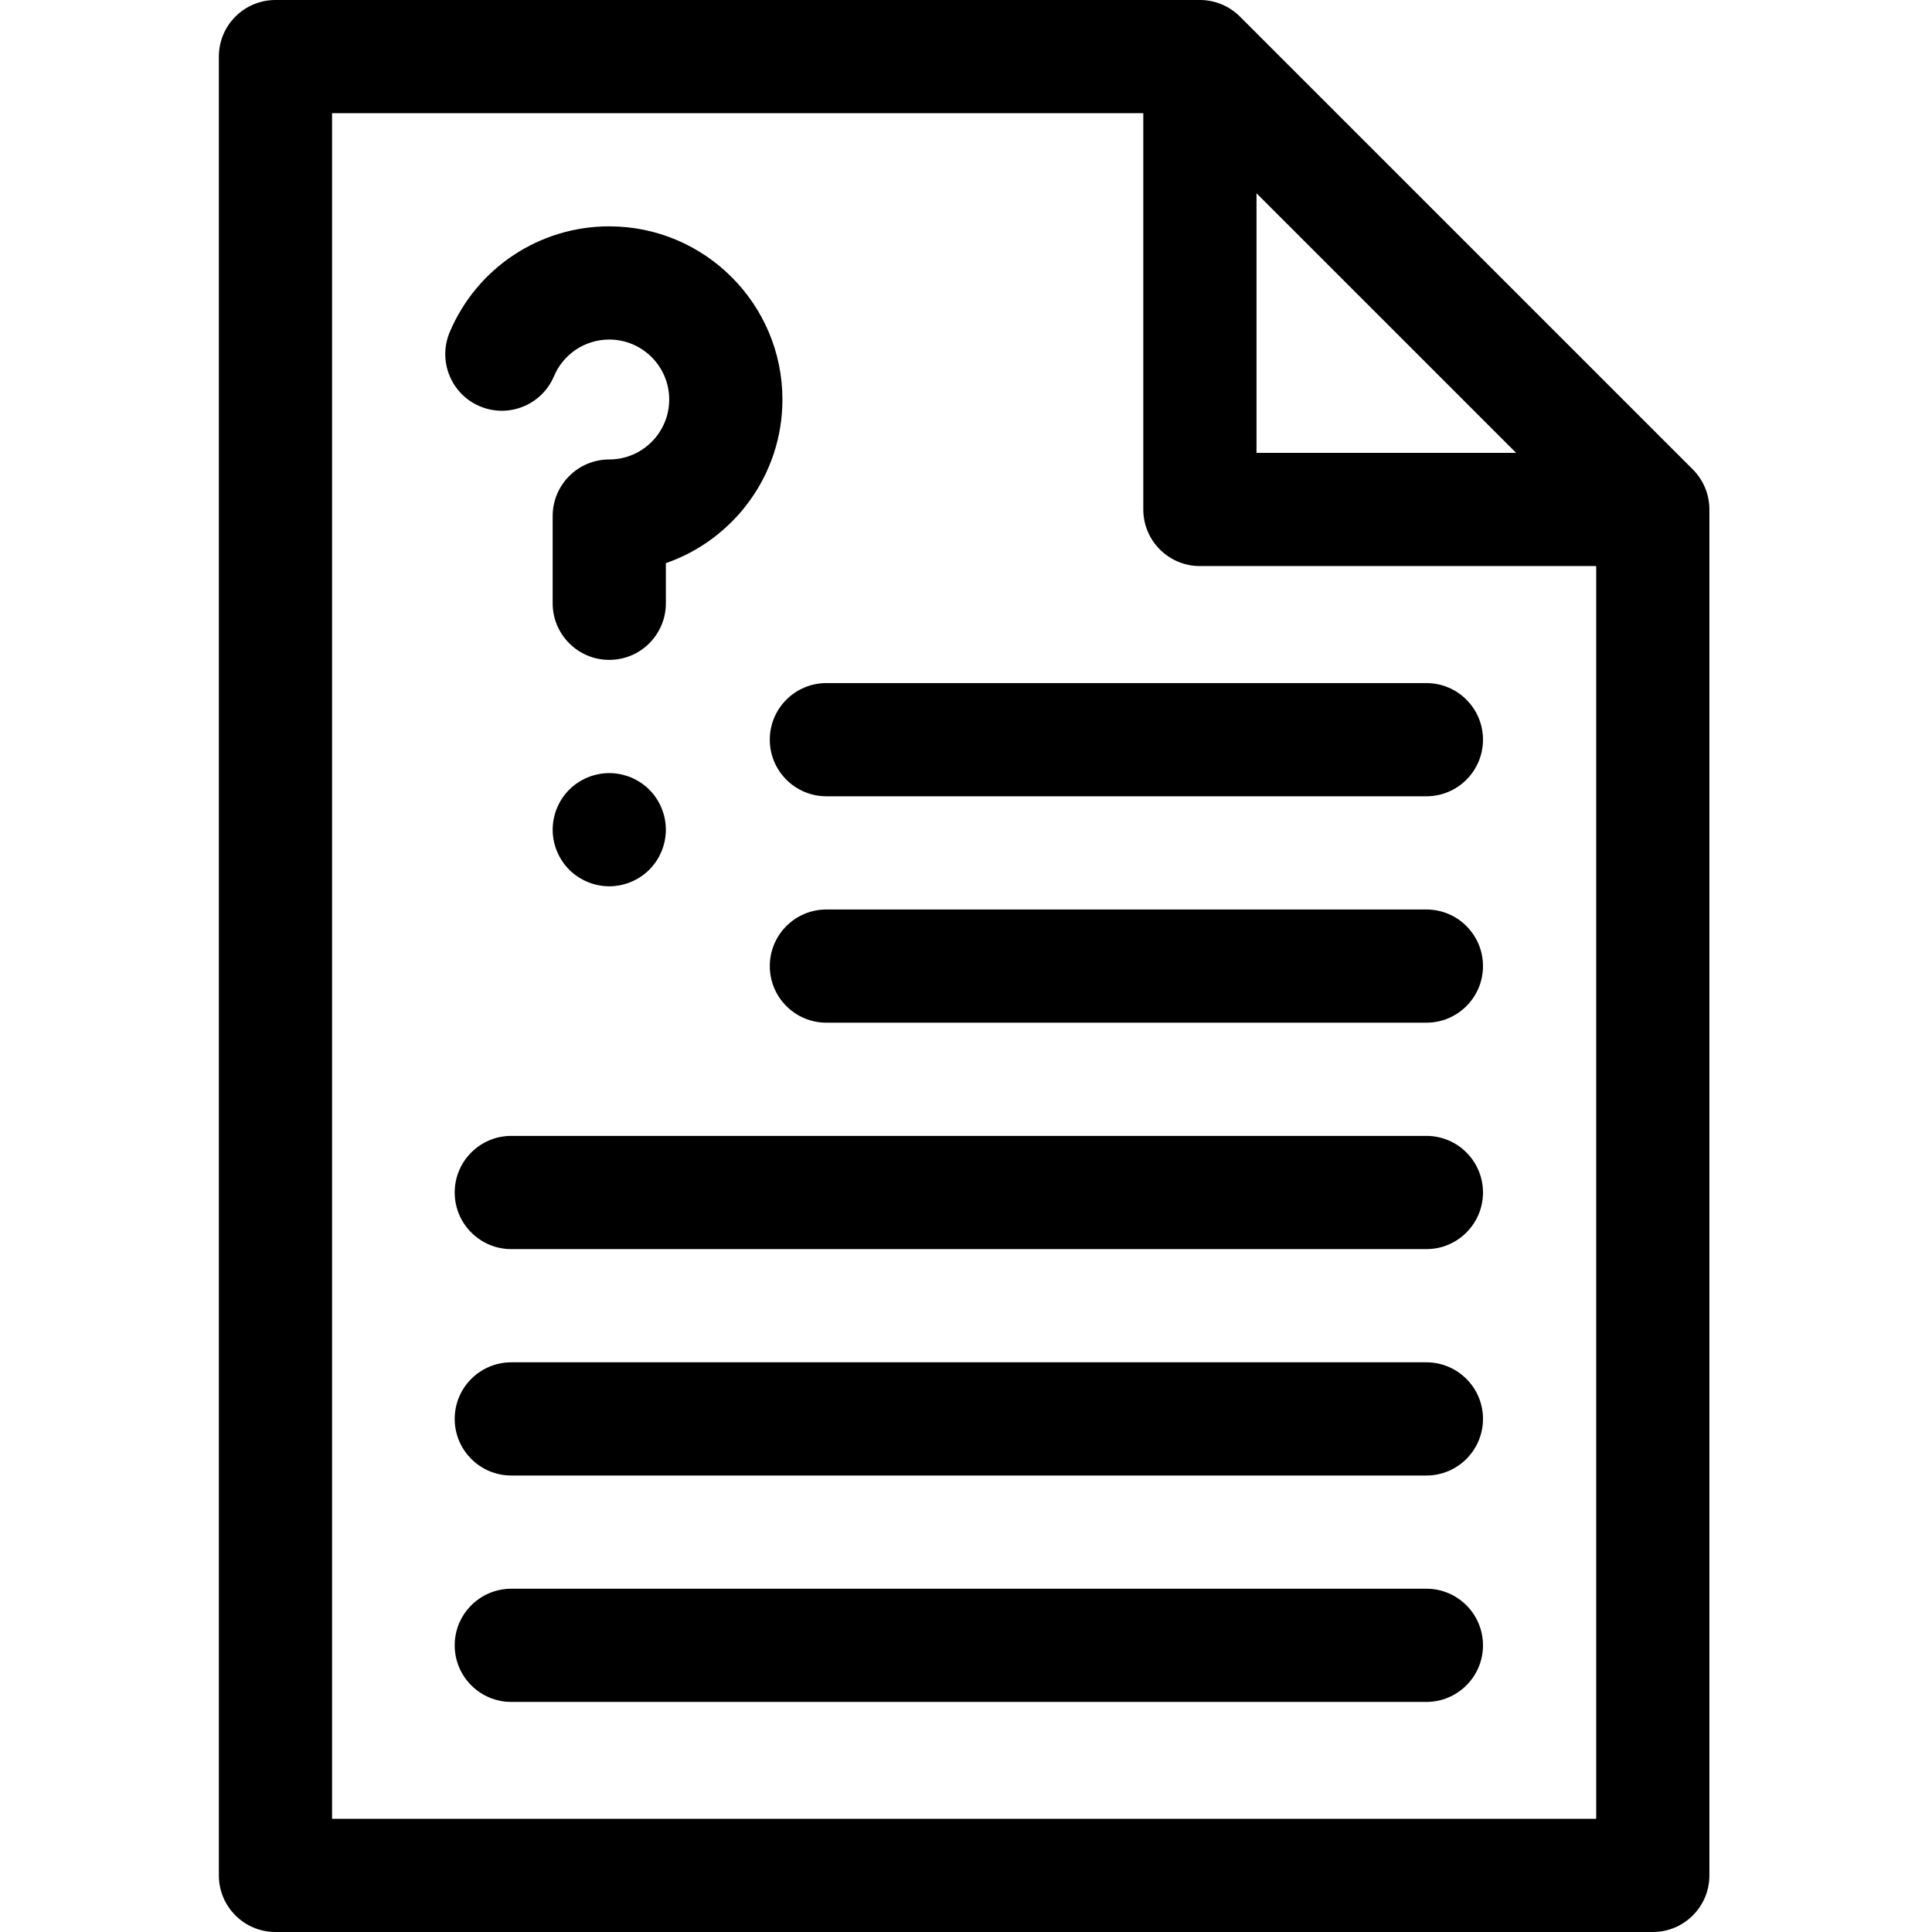
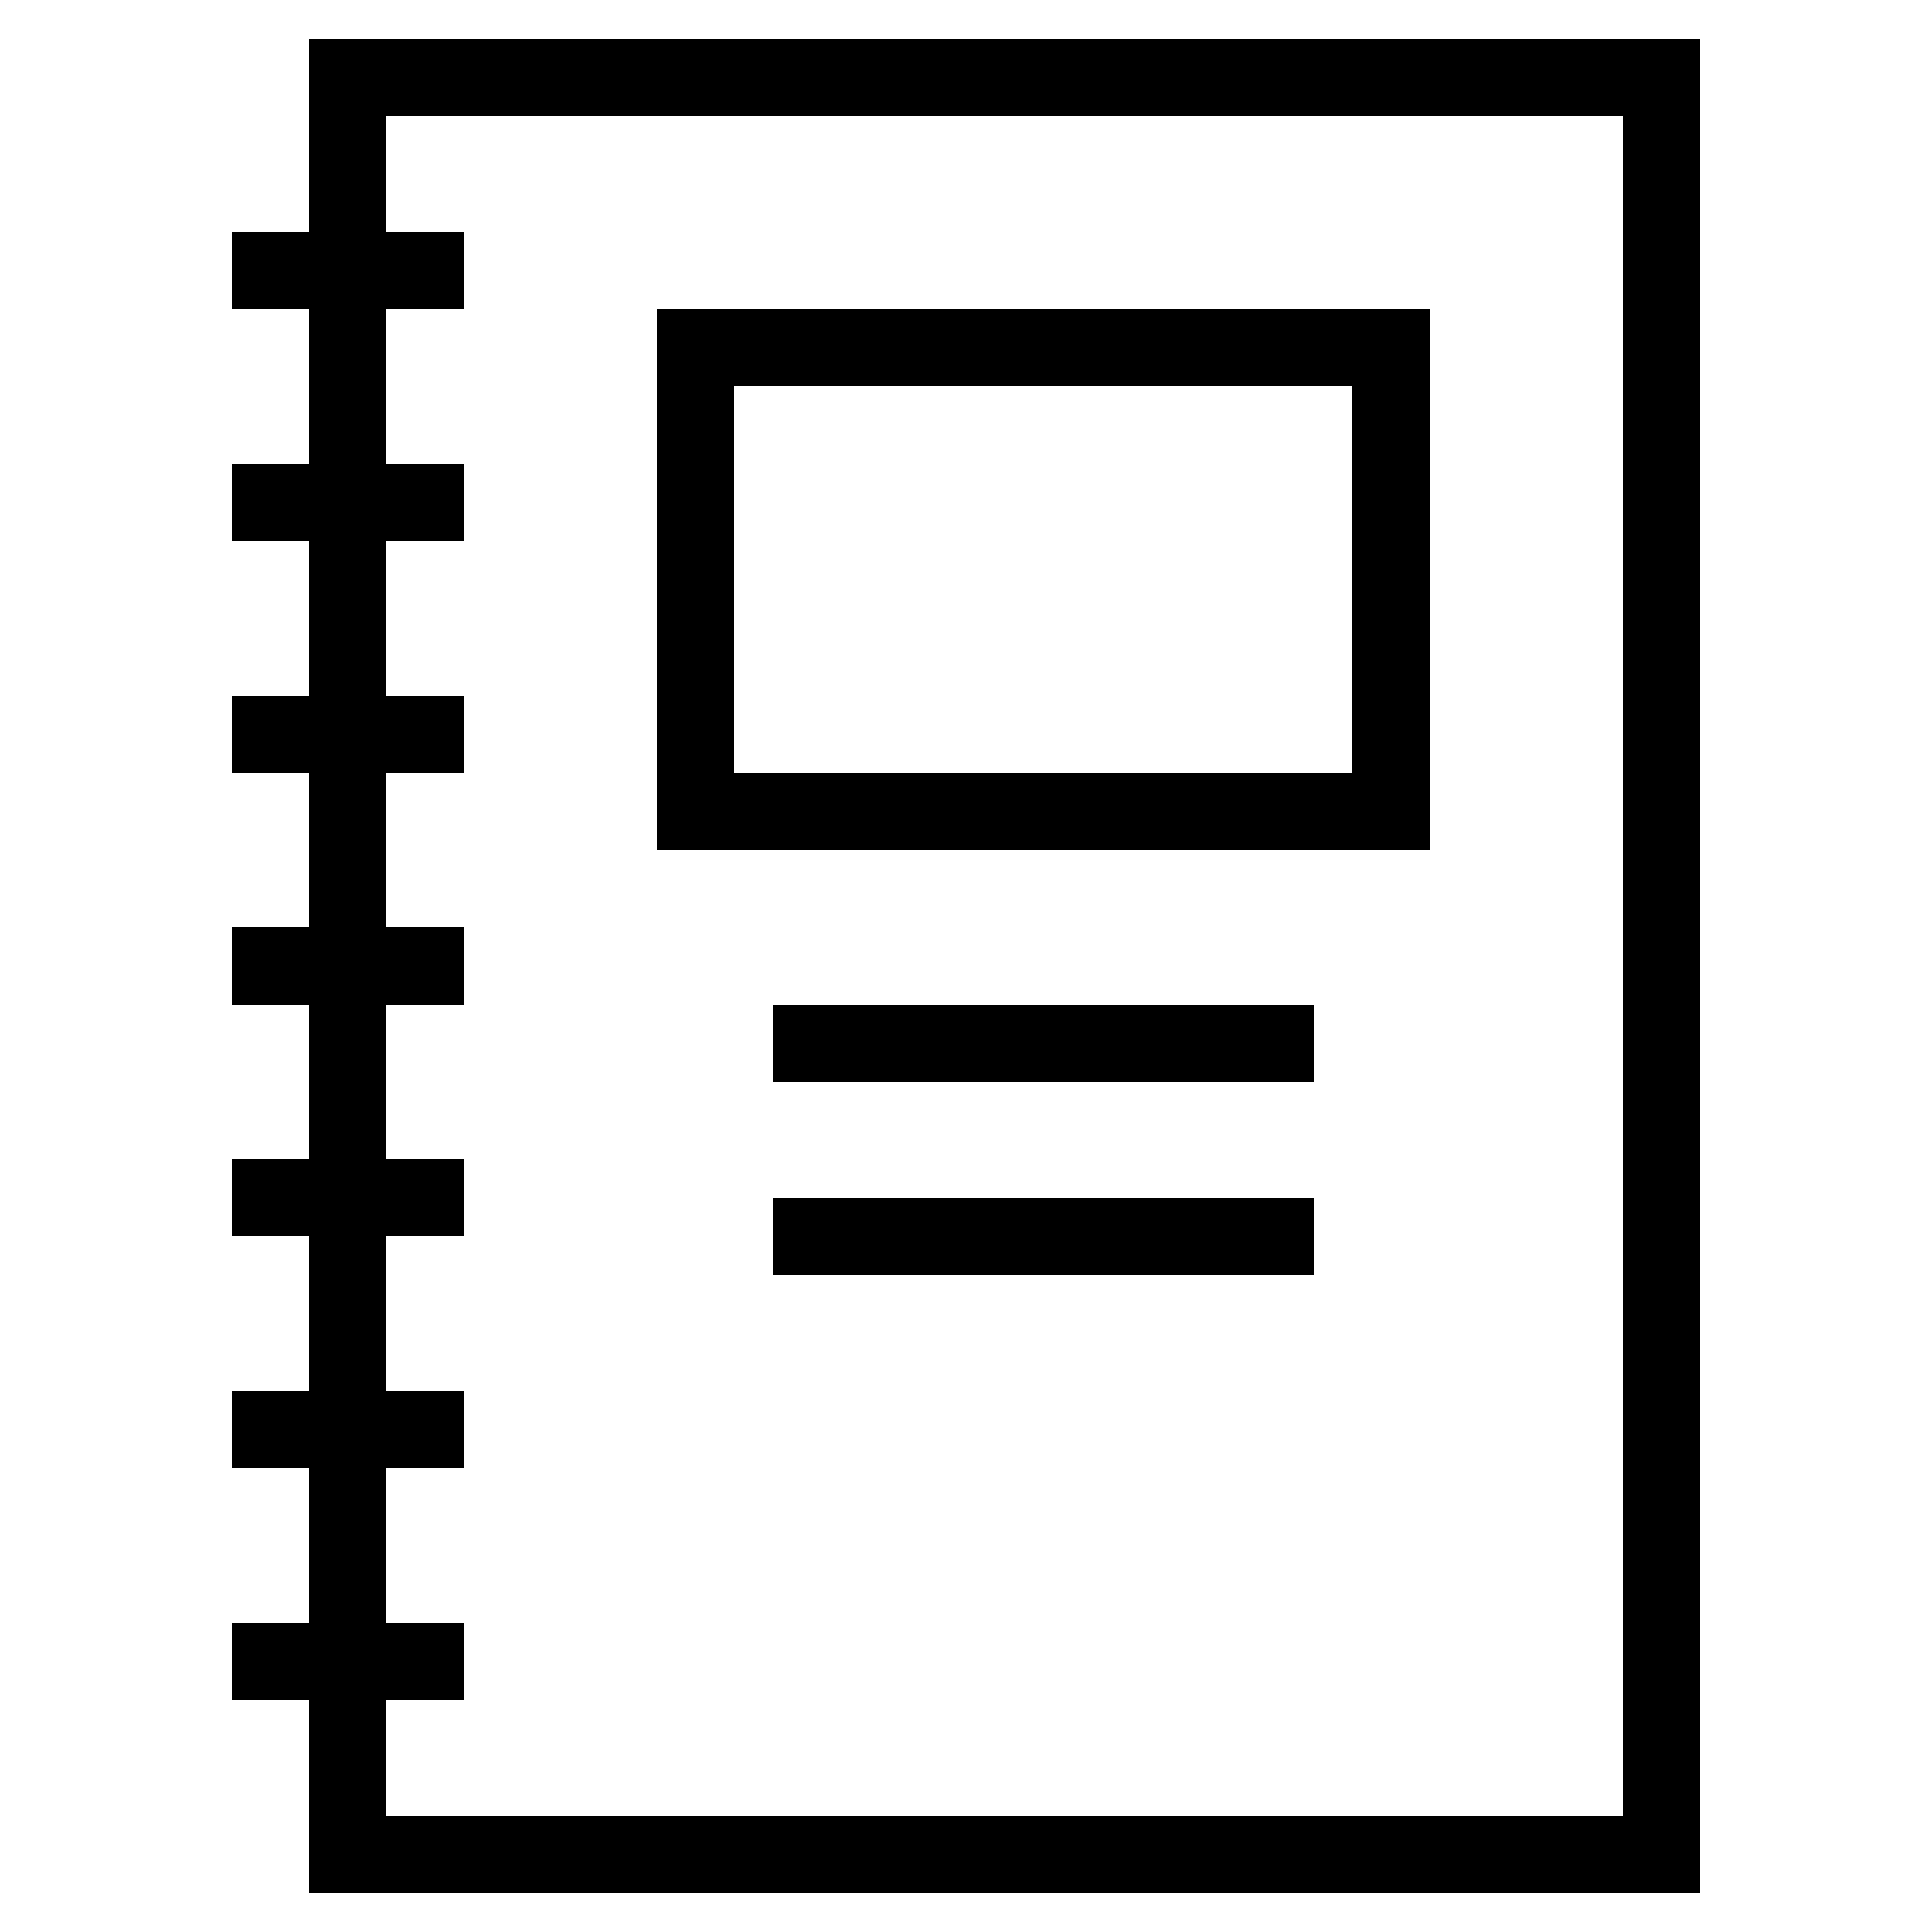
- <svg xmlns="http://www.w3.org/2000/svg" height="512pt" viewBox="-58 0 512 512" width="512pt">
-   <path d="m390.613 124.406-120.02-120.012c-2.812-2.816-6.629-4.395-10.609-4.395h-244.984c-8.285 0-15 6.715-15 15v482c0 8.285 6.715 15 15 15h365.008c8.285 0 15-6.715 15-15v-361.984c0-3.98-1.582-7.797-4.395-10.609zm-115.625-73.191 68.797 68.793h-68.797zm-244.988 430.785v-452h214.984v105.008c0 8.285 6.719 15.004 15 15.004h105.023v331.988zm0 0" />
-   <path d="m69.16 107.668c7.629 3.227 16.43-.344 19.656-7.973 2.496-5.898 8.242-9.711 14.645-9.711 8.762 0 15.887 7.129 15.887 15.891 0 8.758-7.125 15.887-15.887 15.887-8.281 0-15 6.715-15 15v23.113c0 8.285 6.719 15 15 15 8.285 0 15-6.715 15-15v-10.633c17.961-6.227 30.891-23.316 30.891-43.367 0-25.305-20.586-45.891-45.891-45.891-18.48 0-35.074 11-42.273 28.02-3.227 7.633.34 16.434 7.973 19.664zm0 0" />
-   <path d="m92.852 209.27c-2.789 2.789-4.391 6.66-4.391 10.609 0 3.941 1.602 7.812 4.391 10.602 2.801 2.789 6.66 4.398 10.609 4.398 3.949 0 7.82-1.609 10.609-4.398 2.793-2.789 4.391-6.648 4.391-10.602 0-3.949-1.598-7.82-4.391-10.609-2.797-2.789-6.66-4.391-10.609-4.391-3.949 0-7.809 1.602-10.609 4.391zm0 0" />
-   <path d="m320.008 181.023h-159c-8.285 0-15.004 6.715-15.004 15 0 8.285 6.719 15 15.004 15h159c8.285 0 15-6.715 15-15 0-8.285-6.719-15-15-15zm0 0" />
-   <path d="m320.008 241.023h-159c-8.285 0-15.004 6.715-15.004 15 0 8.285 6.719 15 15.004 15h159c8.285 0 15-6.715 15-15 0-8.285-6.719-15-15-15zm0 0" />
-   <path d="m320.008 301.023h-242.508c-8.281 0-15 6.719-15 15 0 8.285 6.719 15.004 15 15.004h242.508c8.281 0 15-6.719 15-15.004 0-8.285-6.719-15-15-15zm0 0" />
-   <path d="m320.008 361.027h-242.508c-8.281 0-15 6.715-15 15 0 8.281 6.719 15 15 15h242.508c8.281 0 15-6.719 15-15 0-8.285-6.719-15-15-15zm0 0" />
-   <path d="m320.008 421.027h-242.508c-8.281 0-15 6.715-15 15s6.719 15 15 15h242.508c8.281 0 15-6.715 15-15s-6.719-15-15-15zm0 0" />
+ <svg xmlns="http://www.w3.org/2000/svg" style="enable-background:new 0 0 50 50;" version="1.1" viewBox="0 0 50 50" xml:space="preserve">
+   <g id="Layer_1">
+     <path d="M44,49V1H8v5H6v2h2v4H6v2h2v4H6v2h2v4H6v2h2v4H6v2h2v4H6v2h2v4H6v2h2v5H44z M10,38h2v-2h-2v-4h2v-2h-2v-4h2v-2h-2v-4h2v-2   h-2v-4h2v-2h-2V8h2V6h-2V3h32v44H10v-3h2v-2h-2V38z" />
+     <path d="M37,8H17v14h20V8z M35,20H19V10h16V20z" />
+     <rect height="2" width="14" x="20" y="26" />
+     <rect height="2" width="14" x="20" y="31" />
+   </g>
+   <g />
</svg>
